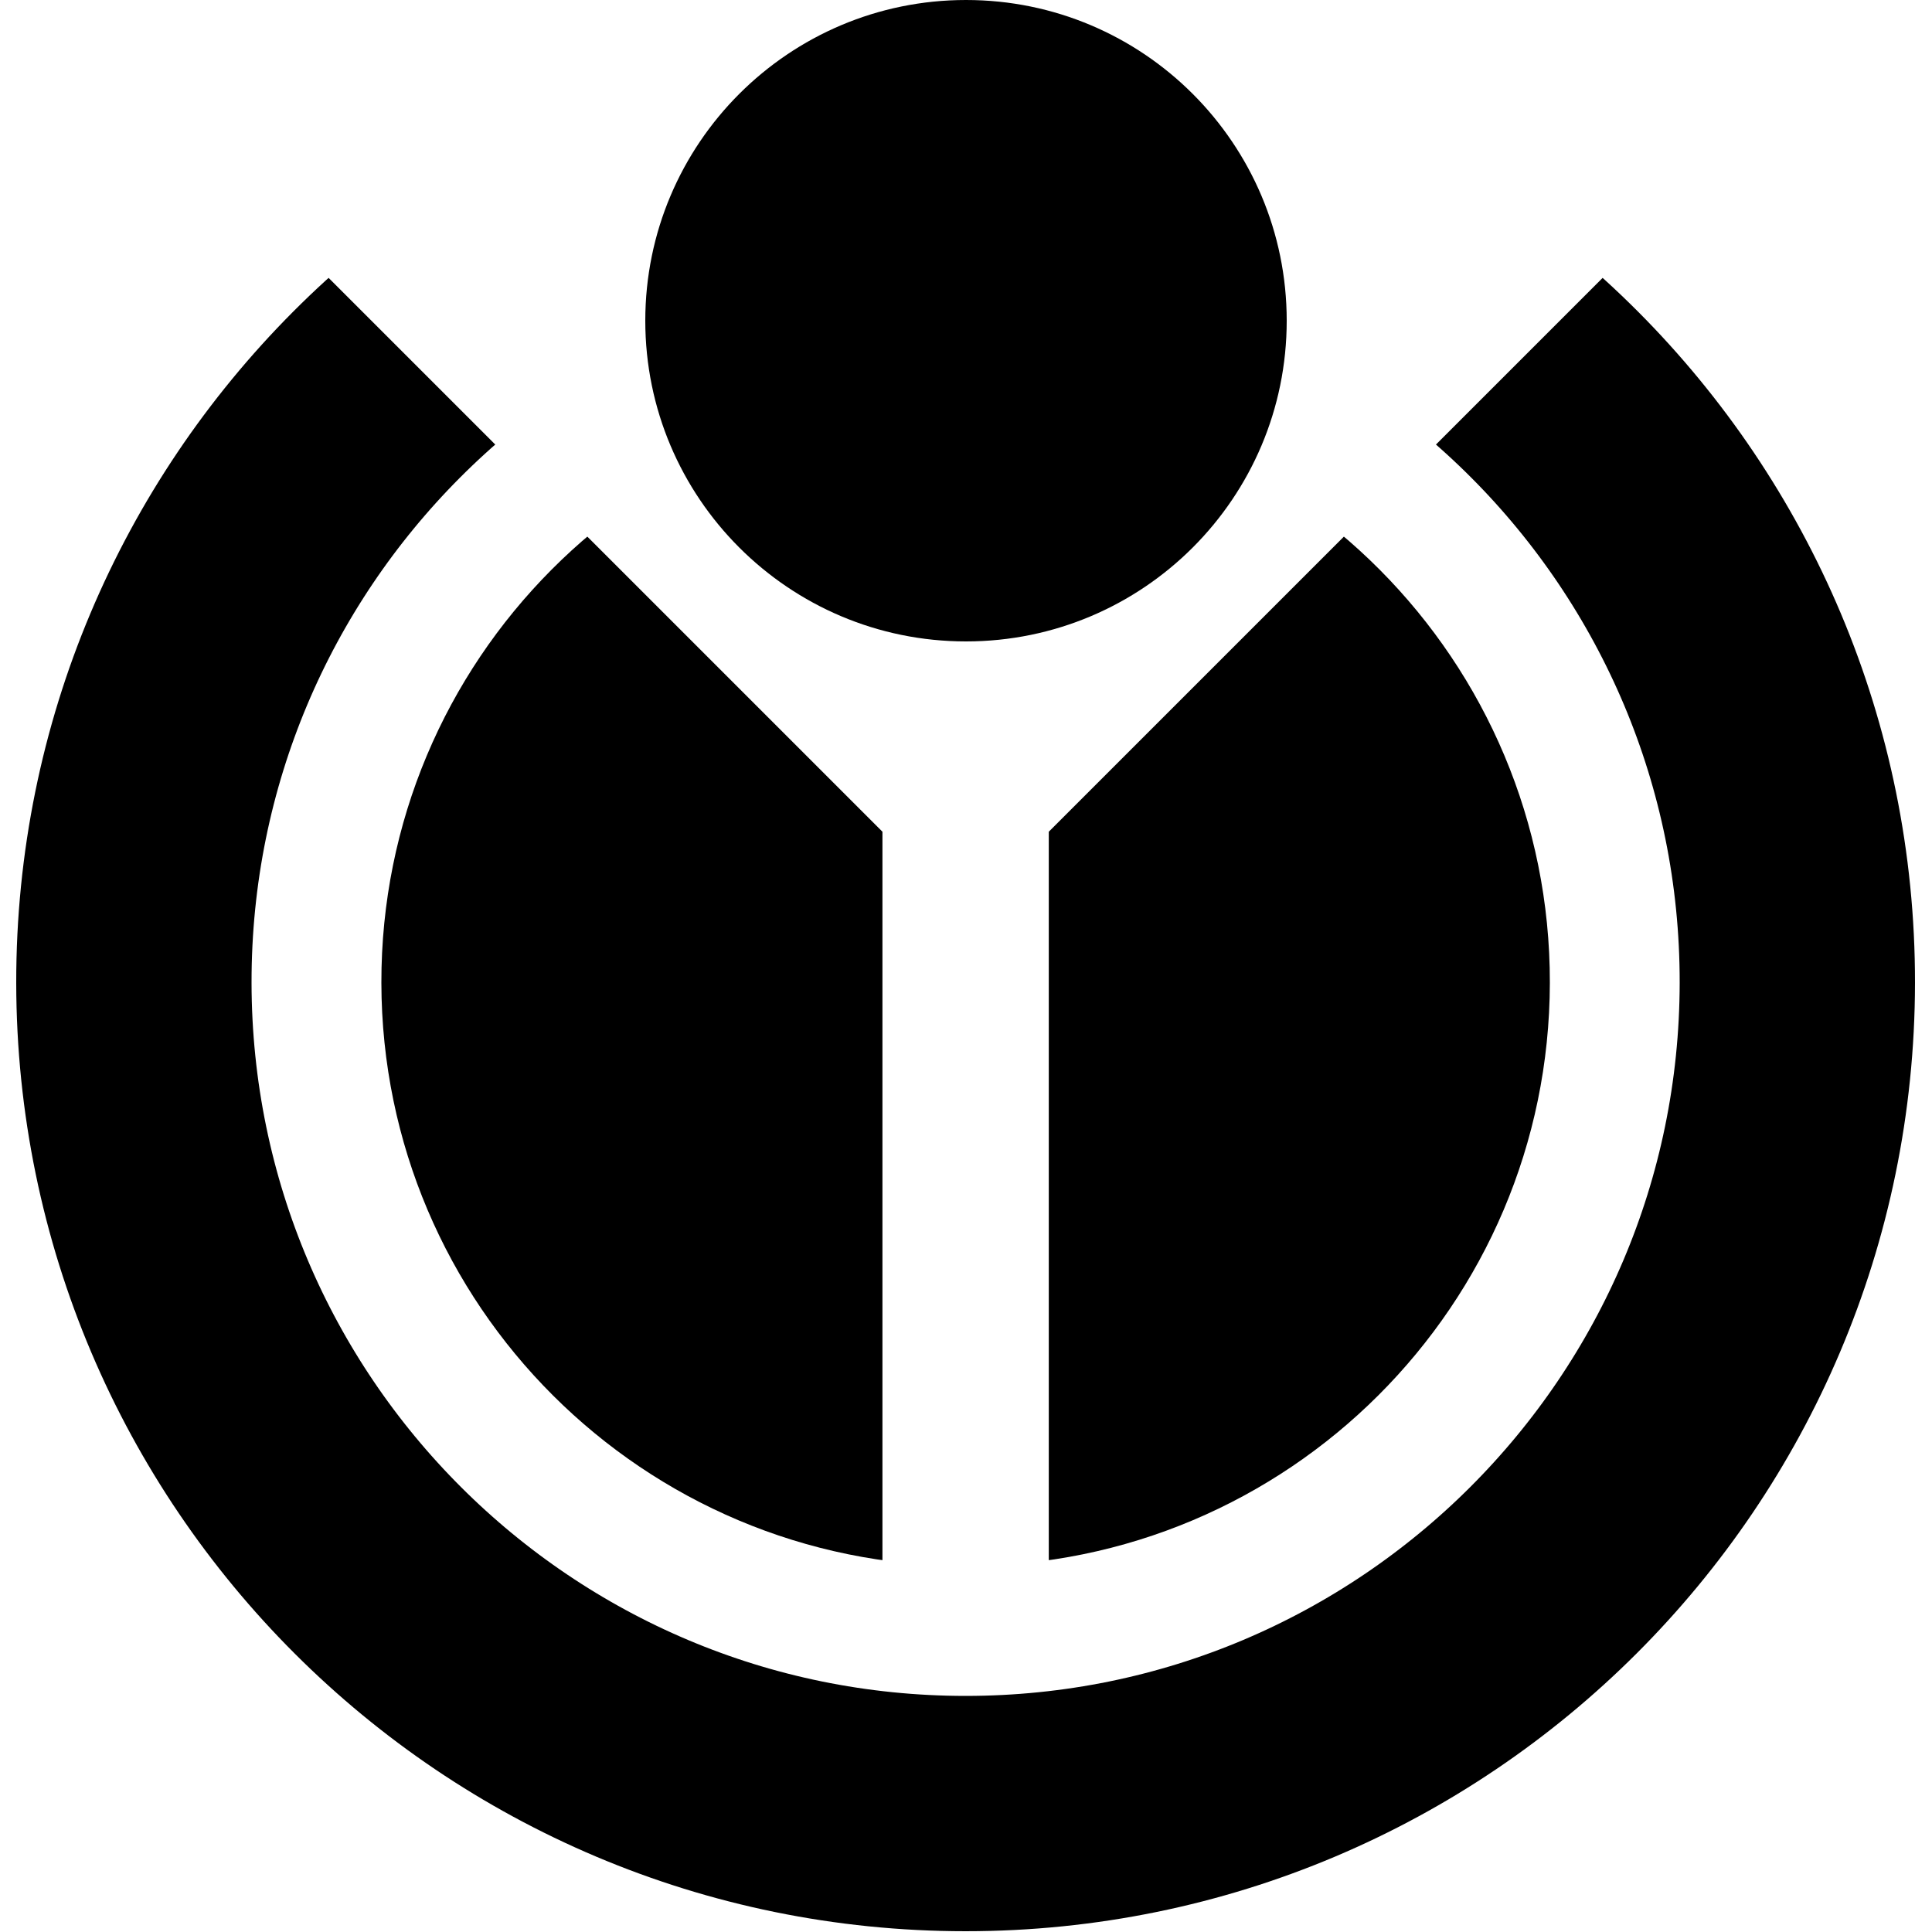
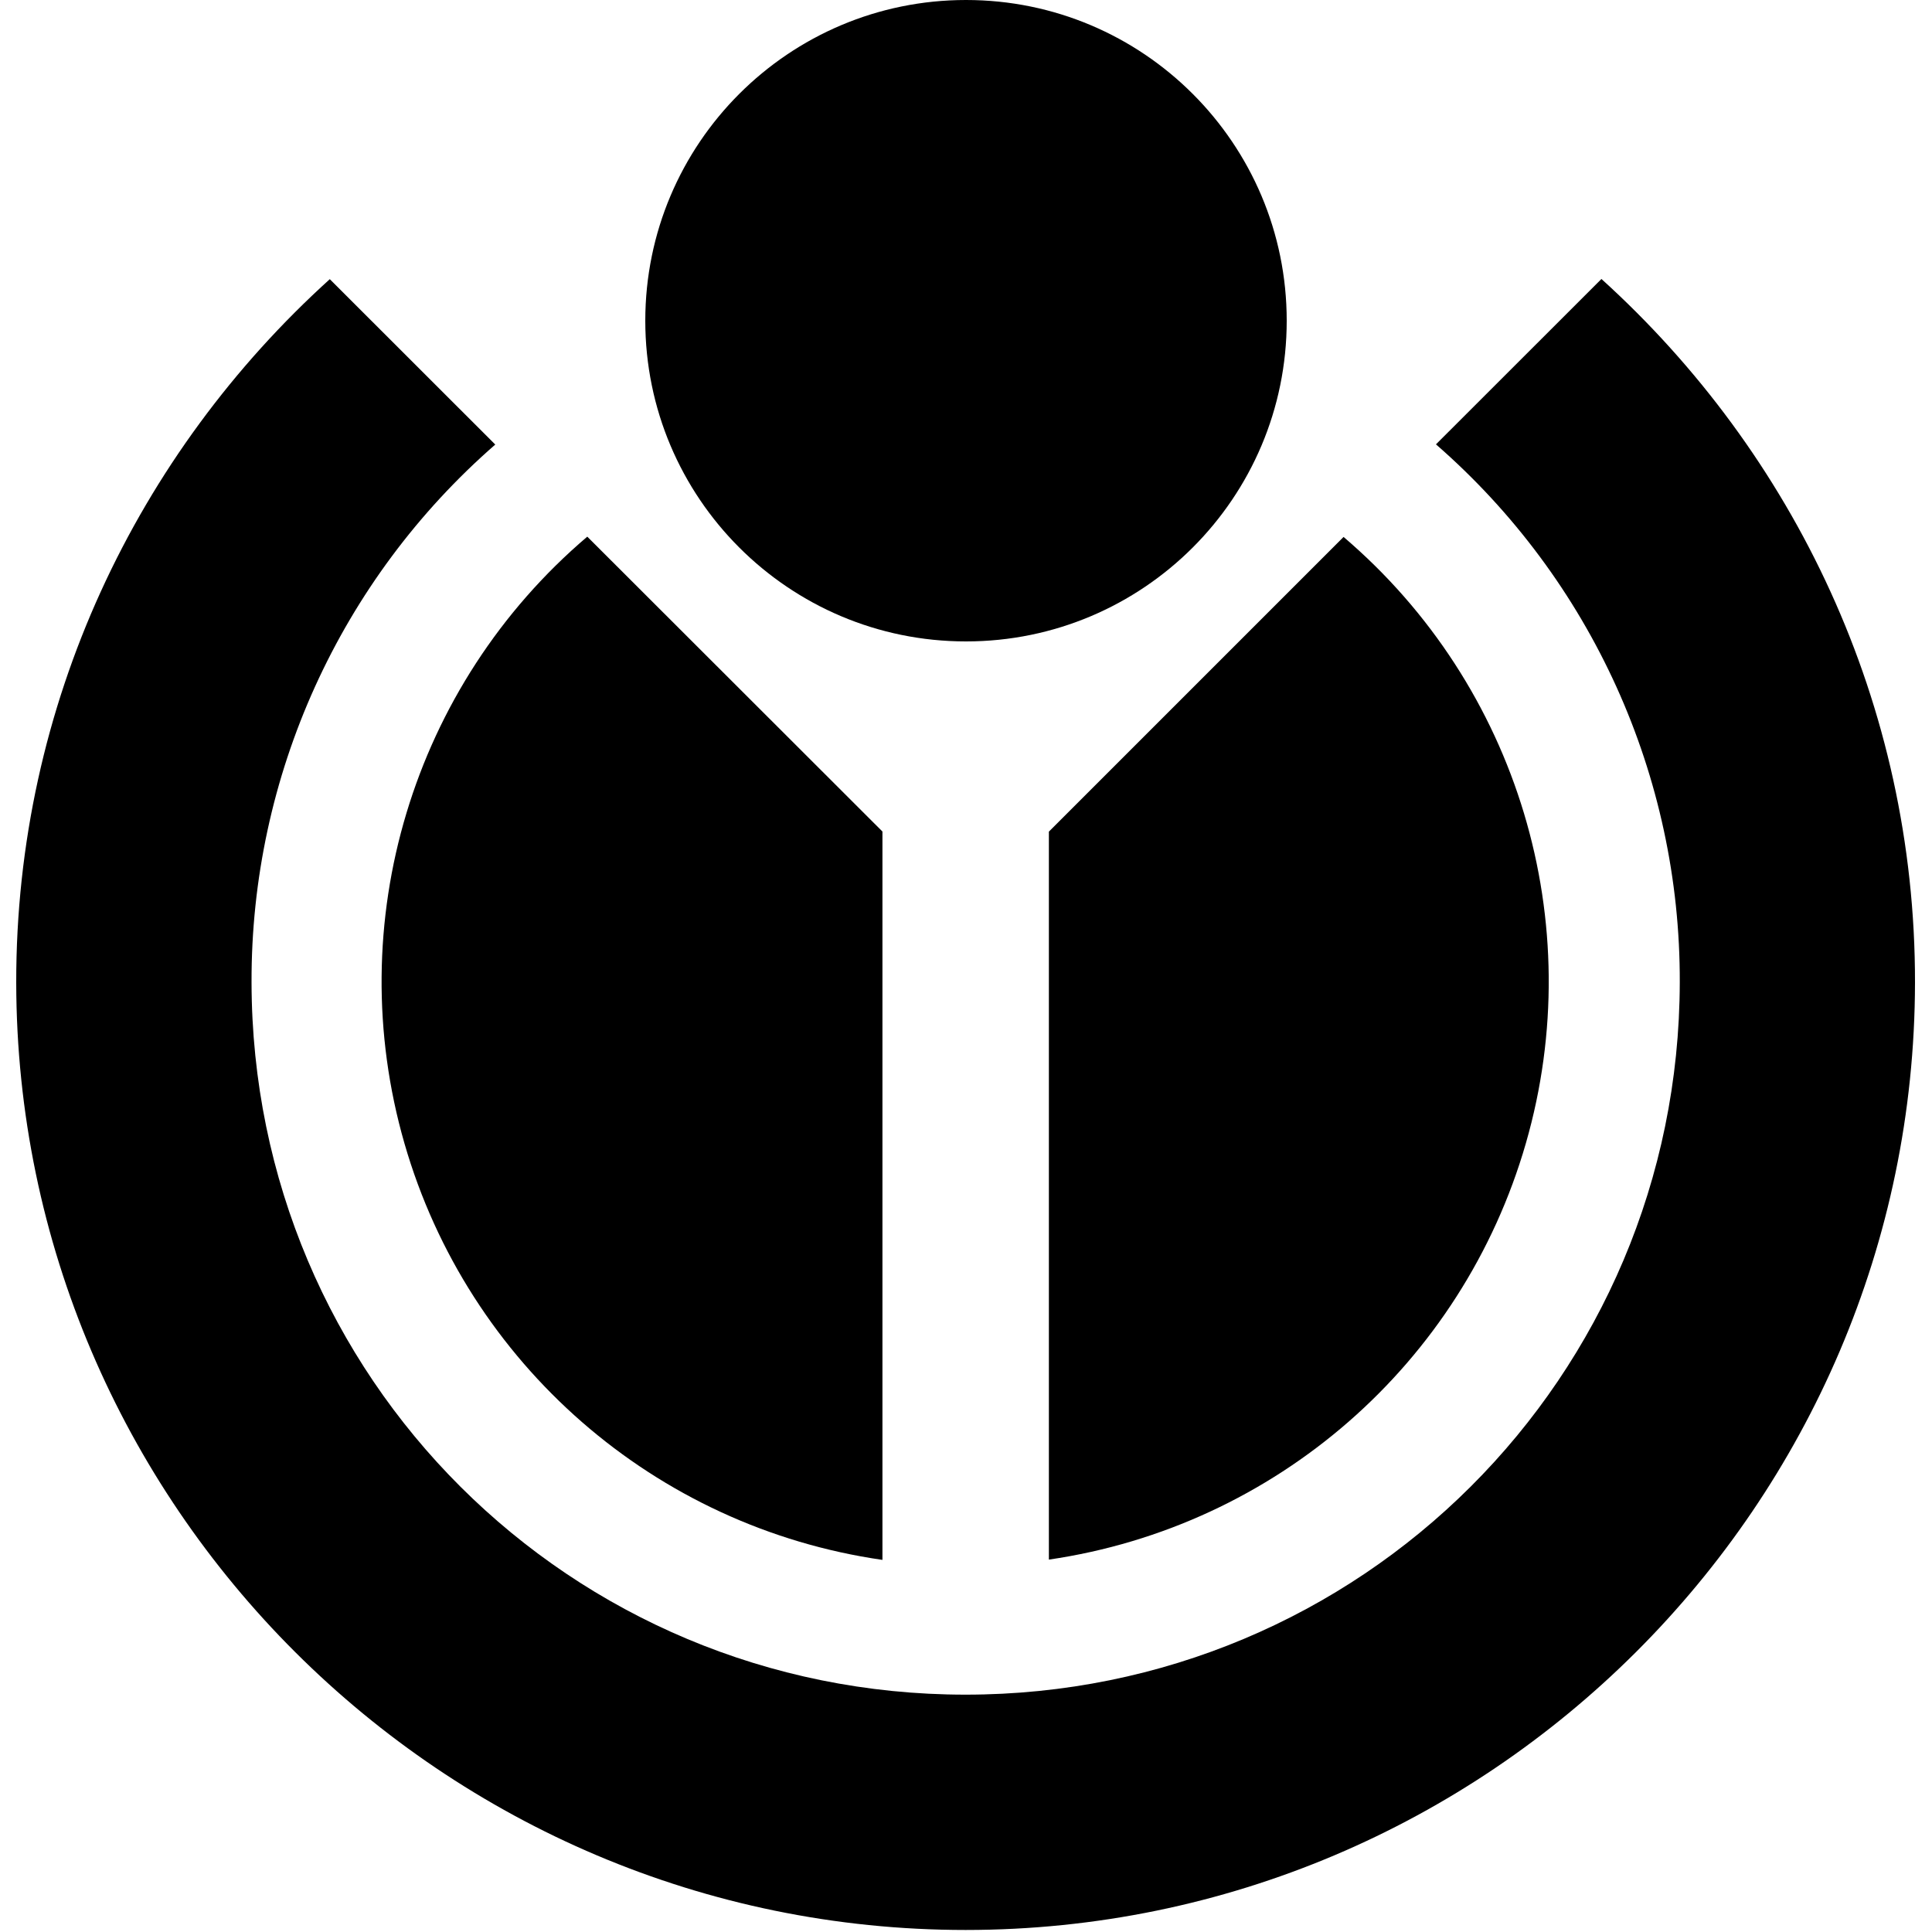
<svg xmlns="http://www.w3.org/2000/svg" width="20" height="20" viewBox="0 0 20 20">
-   <clipPath id="a">
-     <path d="M0-33l471 471v363h82V438l471-471v1057H0" />
-   </clipPath>
-   <g clip-path="url(#a)" transform="matrix(.021 0 0 .021 -.756 -.588)">
-     <path d="M511 224a288 288 0 1 0 2 0" />
-     <path fill="none" stroke="#000" stroke-width="116" d="M511 102a410 410 0 1 0 2 0" />
-   </g>
+   <path d="M6.08 5.555a6.048 6.048 0 0 0 3.055 10.593v-7.54L6.08 5.556zm7.828.004l-3.05 3.05v7.536a6.048 6.048 0 0 0 3.05-10.587z" />
+   <path d="M3.414 2.89C1.424 4.69.164 7.287.168 10.173c.007 5.406 4.42 9.806 9.828 9.806 5.407 0 9.82-4.4 9.828-9.806.004-2.886-1.255-5.482-3.246-7.285L14.865 4.6a7.355 7.355 0 0 1 2.524 5.568c-.007 4.09-3.3 7.375-7.394 7.375S2.61 14.26 2.604 10.17a7.355 7.355 0 0 1 2.523-5.568L3.414 2.89z" />
  <circle cx="10" cy="3.32" r="3.32" />
</svg>
